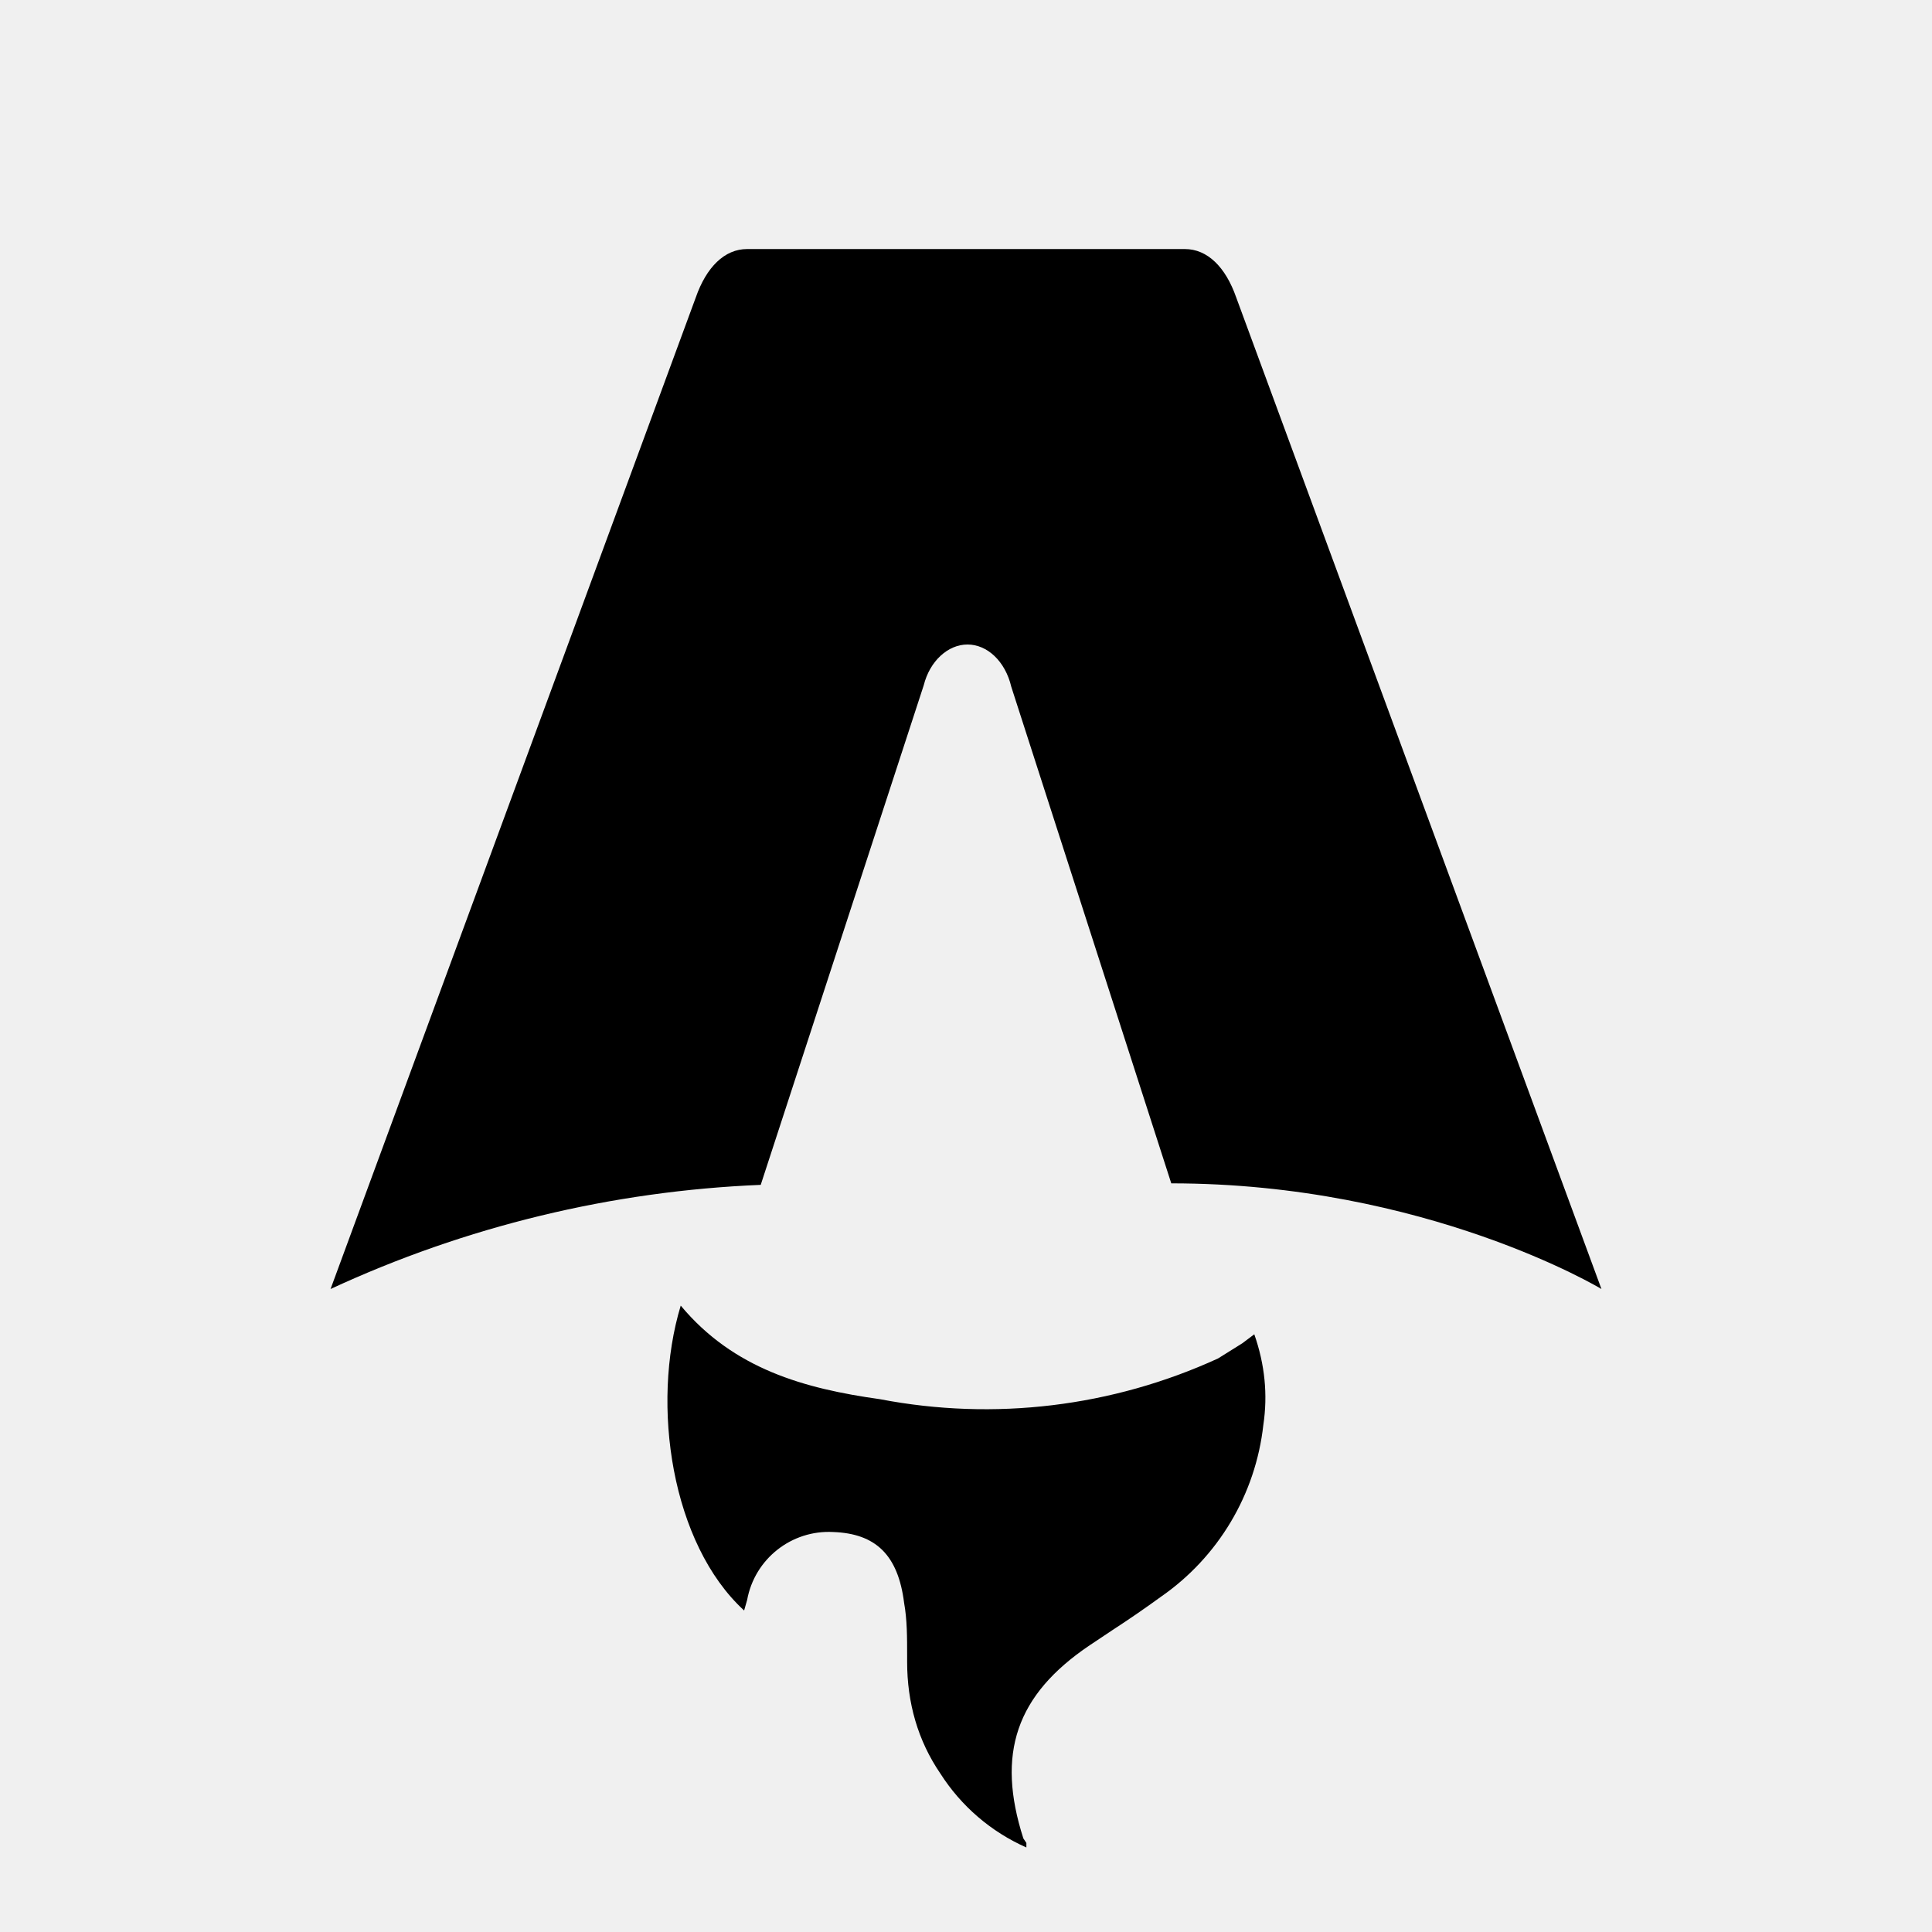
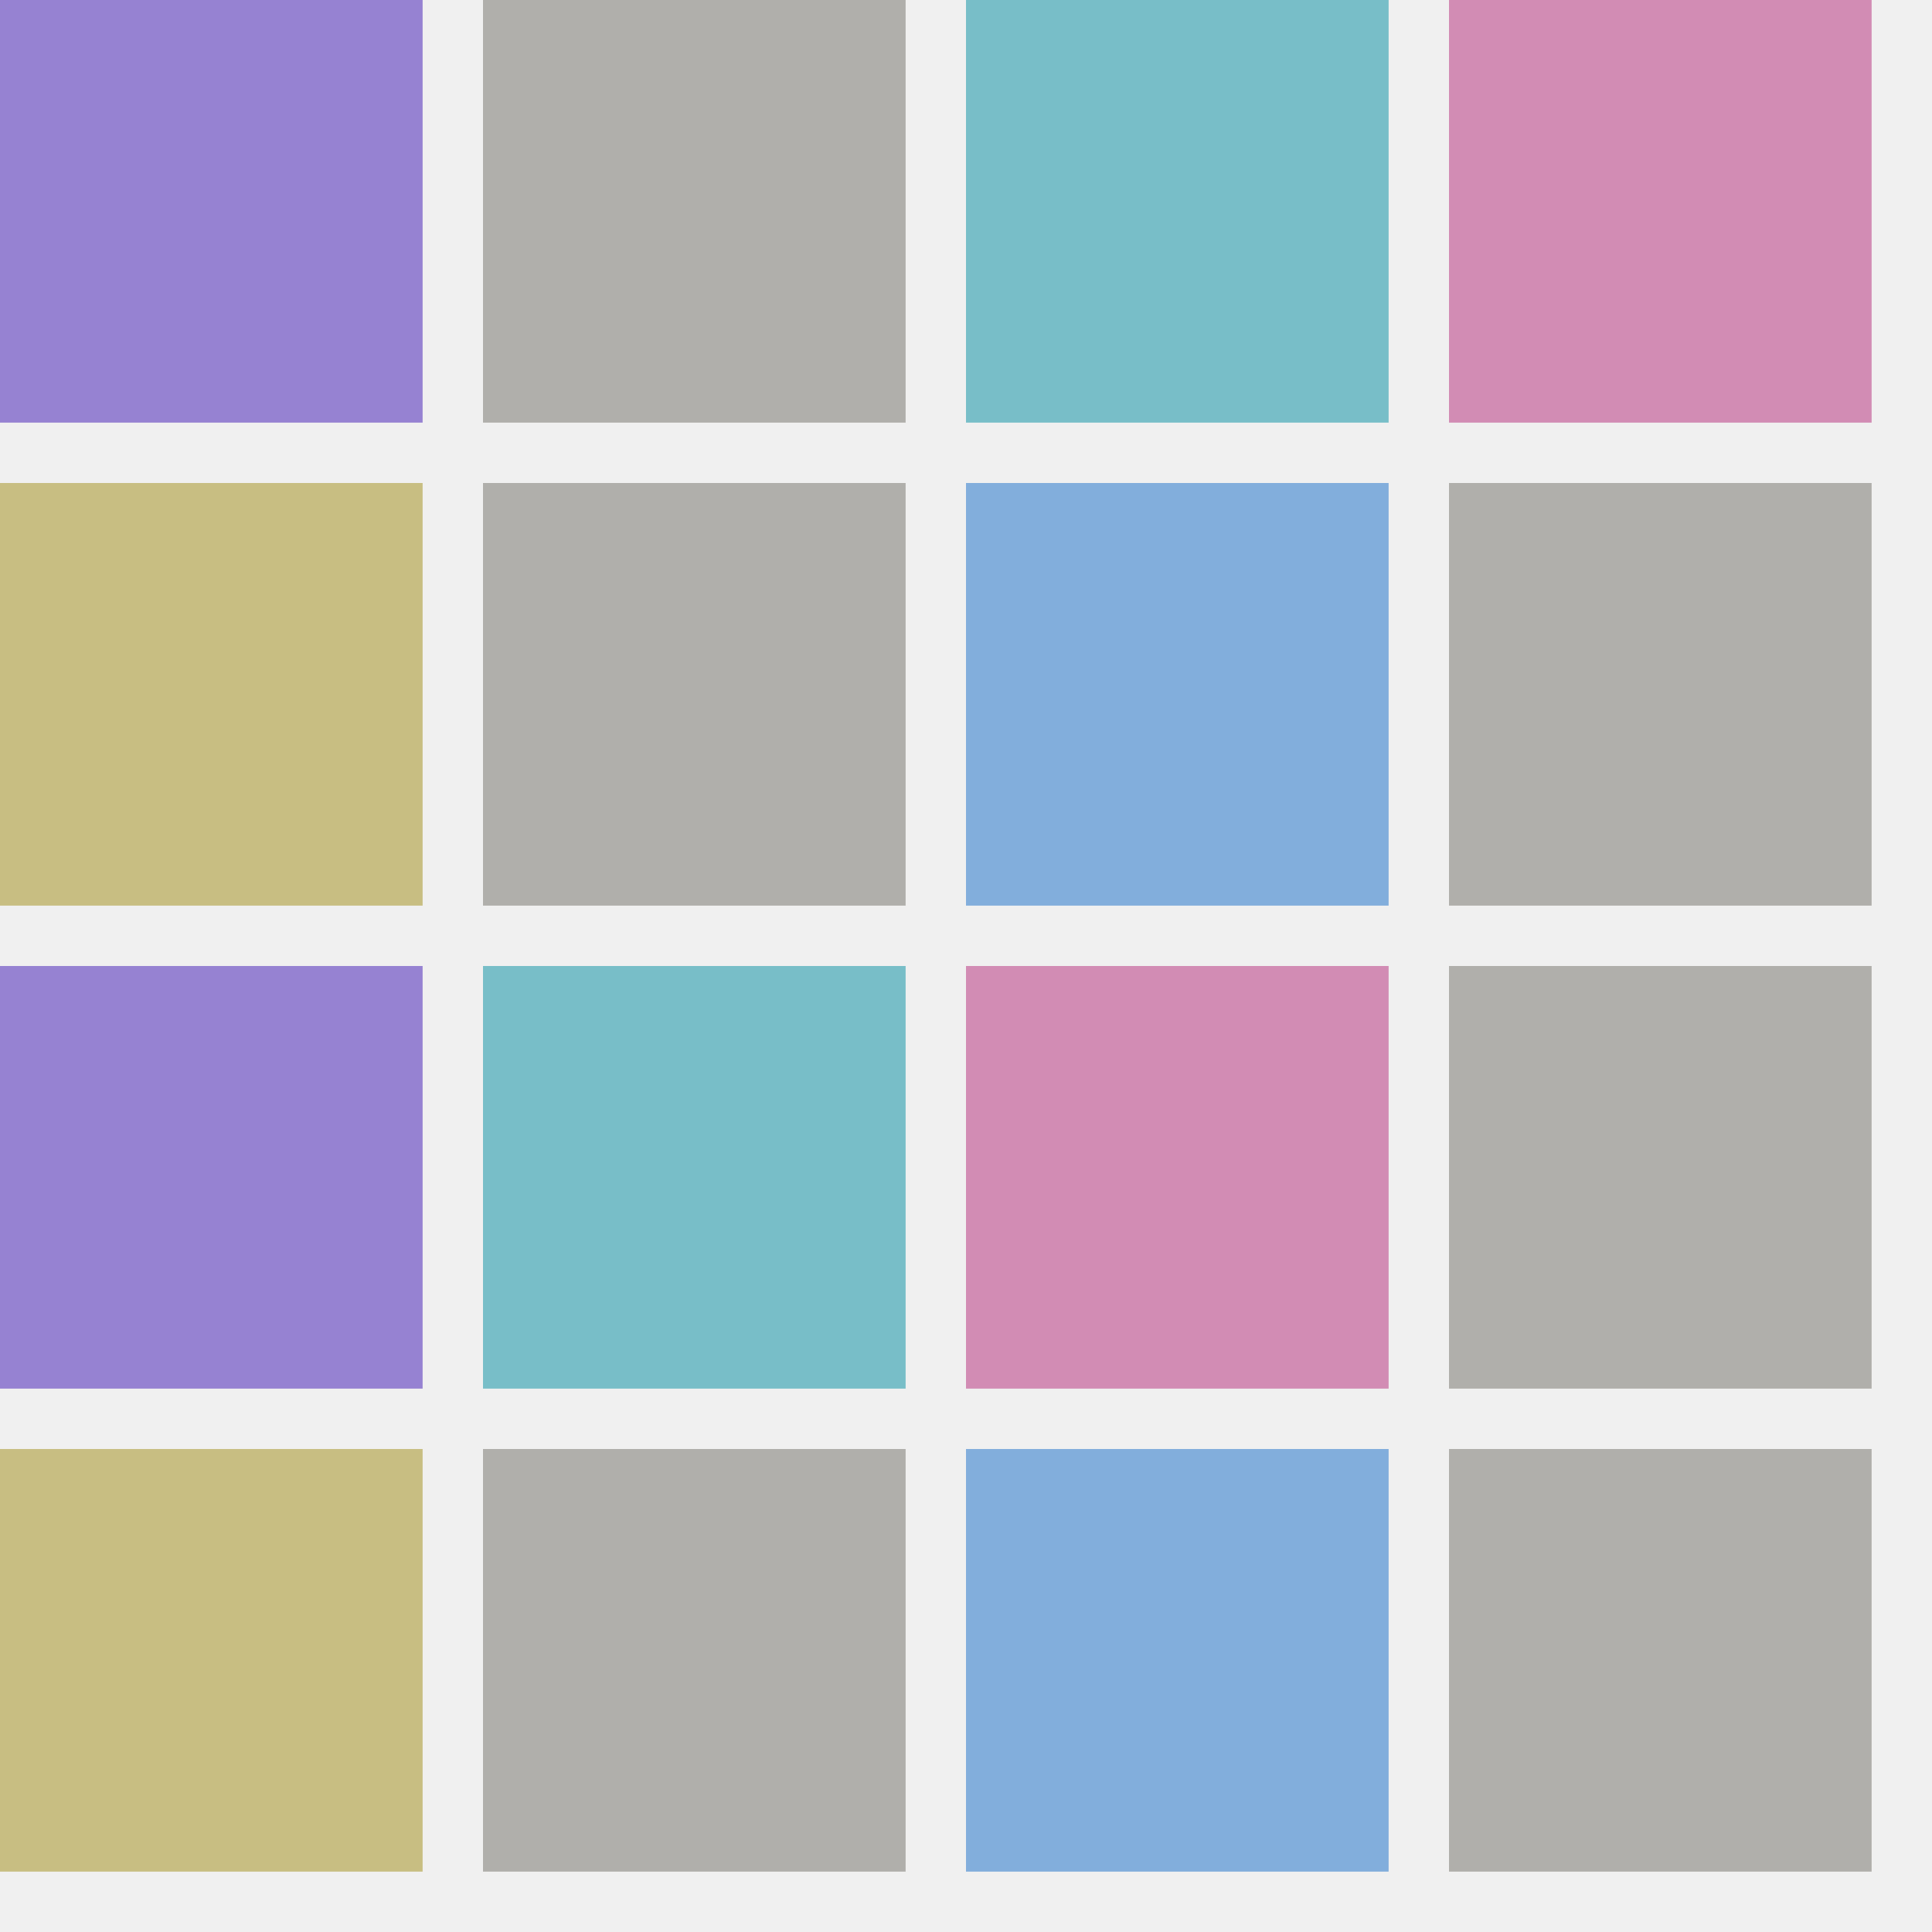
- <svg xmlns="http://www.w3.org/2000/svg" fill="none" viewBox="0 0 128 128">
-   <path d="M50.4 78.5a75.1 75.1 0 0 0-28.5 6.9l24.2-65.7c.7-2 1.9-3.2 3.4-3.2h29c1.5 0 2.7 1.2 3.4 3.2l24.2 65.7s-11.6-7-28.5-7L67 45.5c-.4-1.7-1.6-2.8-2.9-2.8-1.3 0-2.5 1.1-2.9 2.7L50.4 78.5Zm-1.1 28.2Zm-4.2-20.2c-2 6.6-.6 15.8 4.2 20.2a17.5 17.5 0 0 1 .2-.7 5.5 5.5 0 0 1 5.7-4.5c2.8.1 4.3 1.5 4.7 4.7.2 1.1.2 2.3.2 3.5v.4c0 2.7.7 5.2 2.2 7.4a13 13 0 0 0 5.7 4.9v-.3l-.2-.3c-1.8-5.6-.5-9.5 4.4-12.8l1.5-1a73 73 0 0 0 3.2-2.2 16 16 0 0 0 6.8-11.4c.3-2 .1-4-.6-6l-.8.6-1.6 1a37 37 0 0 1-22.4 2.7c-5-.7-9.7-2-13.2-6.2Z" />
-   <style>
-         path { fill: #000; }
-         @media (prefers-color-scheme: dark) {
-             path { fill: #FFF; }
-         }
-     </style>
+ <svg xmlns="http://www.w3.org/2000/svg" viewBox="0 0 32 32">
+   <rect x="0" y="0" width="7" height="7" fill="#9682d2" />
+   <rect x="8" y="0" width="7" height="7" fill="#b0afab" />
+   <rect x="16" y="0" width="7" height="7" fill="#78bec8" />
+   <rect x="24" y="0" width="7" height="7" fill="#d28cb4" />
+   <rect x="0" y="8" width="7" height="7" fill="#c8be82" />
+   <rect x="8" y="8" width="7" height="7" fill="#b0afab" />
+   <rect x="16" y="8" width="7" height="7" fill="#82aedc" />
+   <rect x="24" y="8" width="7" height="7" fill="#b0afab" />
+   <rect x="0" y="16" width="7" height="7" fill="#9682d2" />
+   <rect x="8" y="16" width="7" height="7" fill="#78bec8" />
+   <rect x="16" y="16" width="7" height="7" fill="#d28cb4" />
+   <rect x="24" y="16" width="7" height="7" fill="#b0afab" />
+   <rect x="0" y="24" width="7" height="7" fill="#c8be82" />
+   <rect x="8" y="24" width="7" height="7" fill="#b0afab" />
+   <rect x="16" y="24" width="7" height="7" fill="#82aedc" />
+   <rect x="24" y="24" width="7" height="7" fill="#b0afab" />
</svg>
